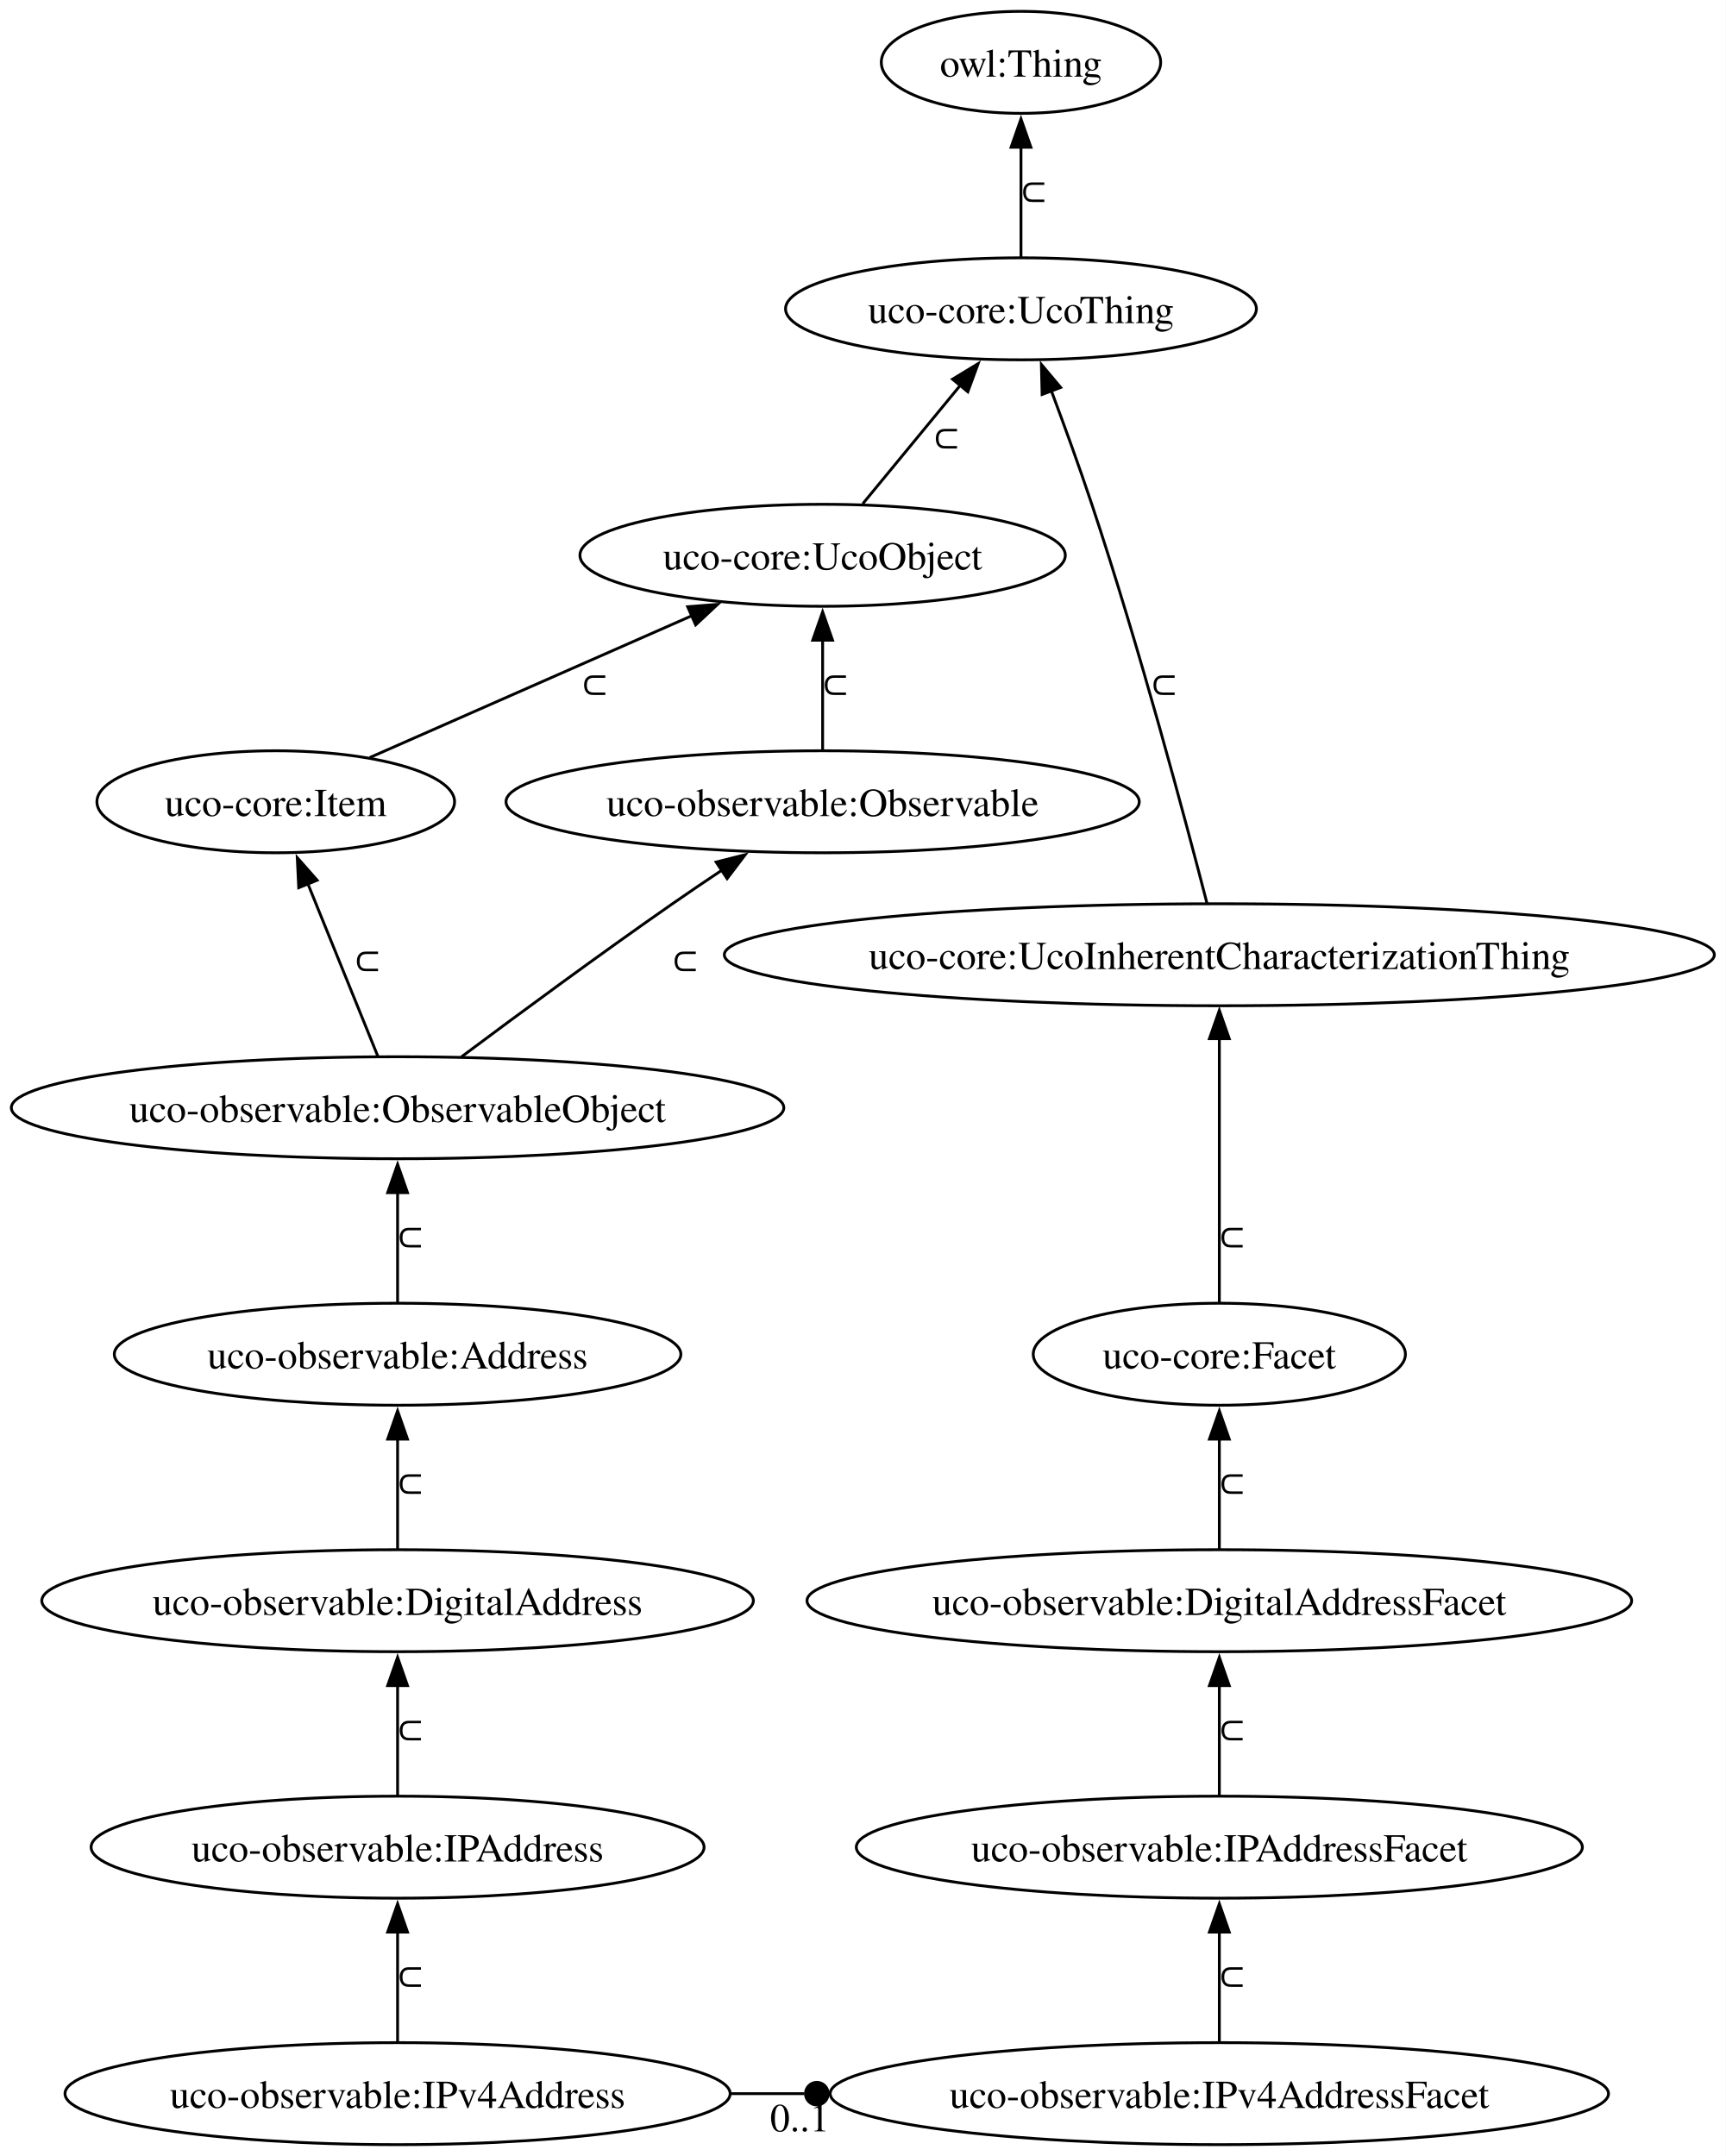
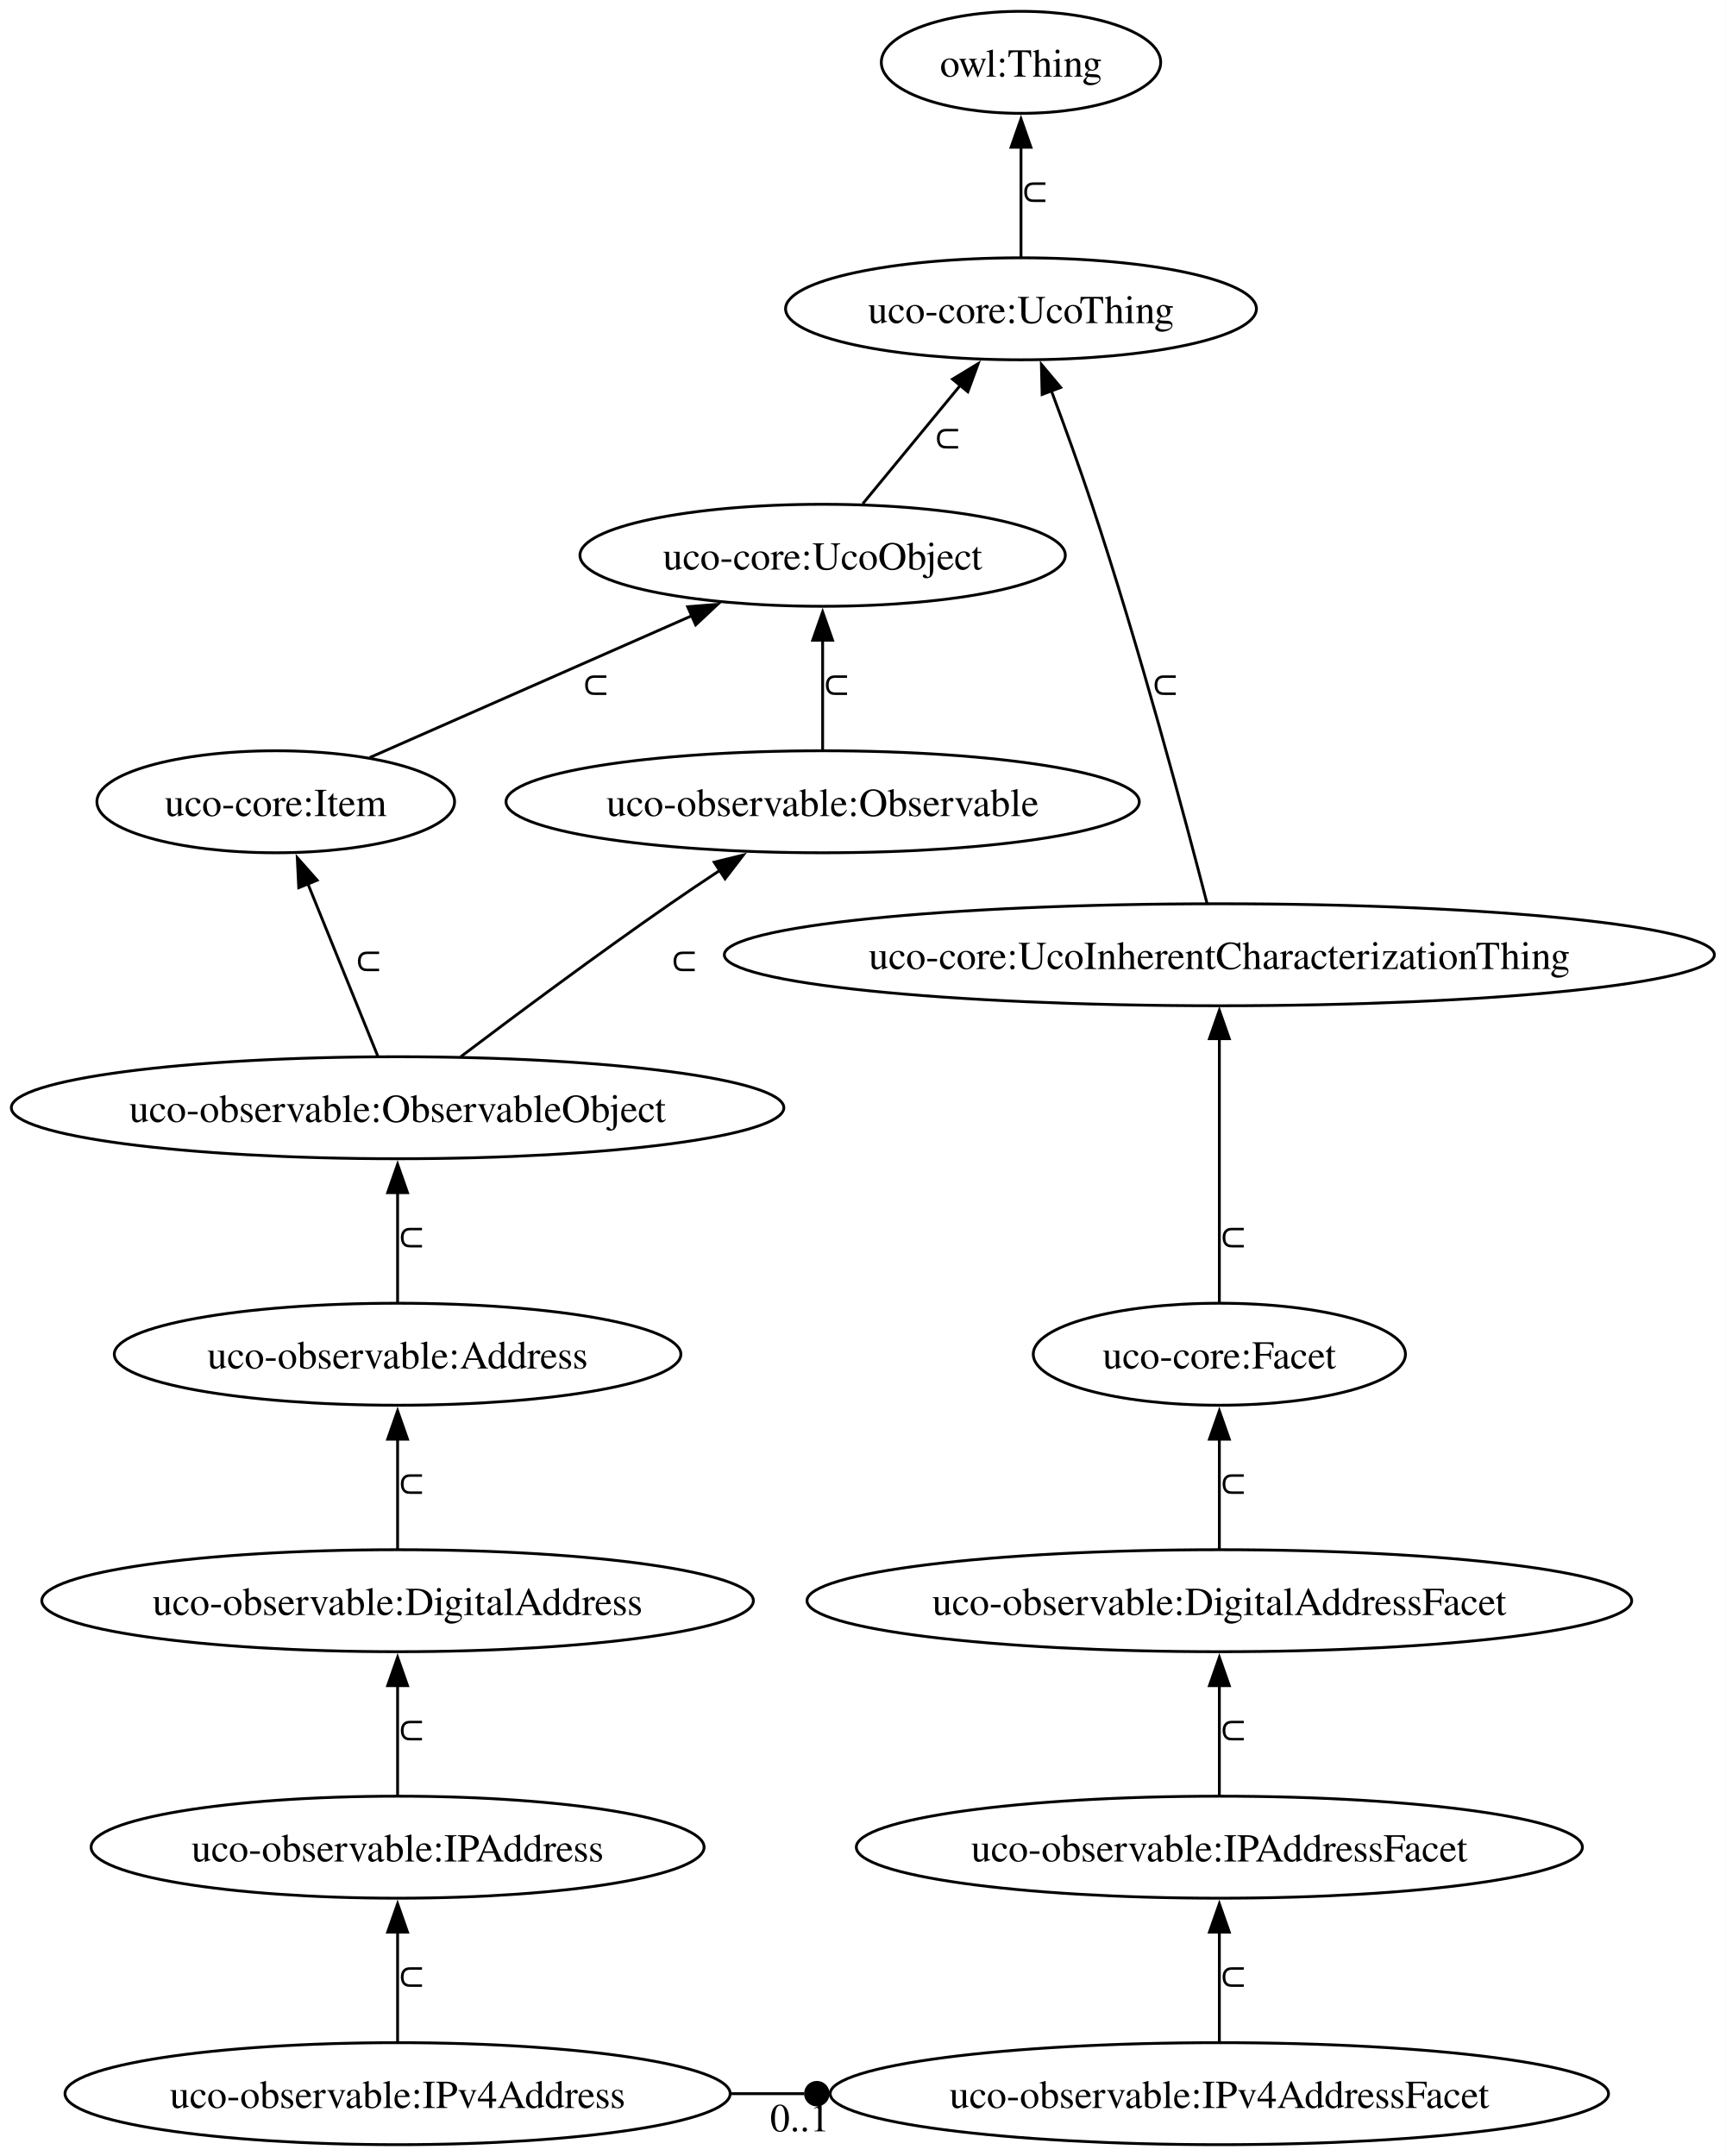
- <svg xmlns="http://www.w3.org/2000/svg" xmlns:xlink="http://www.w3.org/1999/xlink" width="609pt" height="761pt" viewBox="0.00 0.00 609.01 761.00">
+ <svg xmlns="http://www.w3.org/2000/svg" xmlns:xlink="http://www.w3.org/1999/xlink" width="609pt" height="761pt" viewBox="0.00 0.00 609.00 761.00">
  <g id="graph0" class="graph" transform="scale(1 1) rotate(0) translate(4 757)">
    <polygon fill="white" stroke="none" points="-4,4 -4,-757 605.01,-757 605.01,4 -4,4" />
    <g id="node1" class="node">
      <g id="a_node1">
        <a xlink:title="http://www.w3.org/2002/07/owl#Thing">
          <ellipse fill="none" stroke="black" cx="356.31" cy="-735" rx="49.3" ry="18" />
-           <text text-anchor="middle" x="356.31" y="-729.95" font-family="Times,serif" font-size="14.00">owl:Thing</text>
+           <text xml:space="preserve" text-anchor="middle" x="356.31" y="-729.95" font-family="Times,serif" font-size="14.00">owl:Thing</text>
        </a>
      </g>
    </g>
    <g id="node2" class="node">
      <g id="a_node2">
        <a xlink:title="https://ontology.unifiedcyberontology.org/uco/core/Facet">
          <ellipse fill="none" stroke="black" cx="426.31" cy="-279" rx="65.68" ry="18" />
-           <text text-anchor="middle" x="426.31" y="-273.95" font-family="Times,serif" font-size="14.00">uco-core:Facet</text>
+           <text xml:space="preserve" text-anchor="middle" x="426.31" y="-273.95" font-family="Times,serif" font-size="14.00">uco-core:Facet</text>
        </a>
      </g>
    </g>
    <g id="node4" class="node">
      <g id="a_node4">
        <a xlink:title="https://ontology.unifiedcyberontology.org/uco/core/UcoInherentCharacterizationThing">
          <ellipse fill="none" stroke="black" cx="426.31" cy="-420" rx="174.7" ry="18" />
-           <text text-anchor="middle" x="426.31" y="-414.95" font-family="Times,serif" font-size="14.00">uco-core:UcoInherentCharacterizationThing</text>
+           <text xml:space="preserve" text-anchor="middle" x="426.31" y="-414.95" font-family="Times,serif" font-size="14.00">uco-core:UcoInherentCharacterizationThing</text>
        </a>
      </g>
    </g>
    <g id="edge1" class="edge">
      <path fill="none" stroke="black" d="M426.31,-297.32C426.31,-320.65 426.31,-362.47 426.31,-390.47" />
      <polygon fill="black" stroke="black" points="422.81,-390.38 426.31,-400.38 429.81,-390.38 422.81,-390.38" />
-       <text text-anchor="middle" x="430.81" y="-316.7" font-family="Times,serif" font-size="14.00">⊂</text>
+       <text xml:space="preserve" text-anchor="middle" x="431.19" y="-316.7" font-family="Times,serif" font-size="14.00">⊂</text>
    </g>
    <g id="node3" class="node">
      <g id="a_node3">
        <a xlink:title="https://ontology.unifiedcyberontology.org/uco/core/Item">
          <ellipse fill="none" stroke="black" cx="93.31" cy="-474" rx="63.12" ry="18" />
-           <text text-anchor="middle" x="93.31" y="-468.95" font-family="Times,serif" font-size="14.00">uco-core:Item</text>
+           <text xml:space="preserve" text-anchor="middle" x="93.31" y="-468.95" font-family="Times,serif" font-size="14.00">uco-core:Item</text>
        </a>
      </g>
    </g>
    <g id="node5" class="node">
      <g id="a_node5">
        <a xlink:title="https://ontology.unifiedcyberontology.org/uco/core/UcoObject">
          <ellipse fill="none" stroke="black" cx="286.31" cy="-561" rx="85.64" ry="18" />
-           <text text-anchor="middle" x="286.31" y="-555.95" font-family="Times,serif" font-size="14.00">uco-core:UcoObject</text>
+           <text xml:space="preserve" text-anchor="middle" x="286.31" y="-555.95" font-family="Times,serif" font-size="14.00">uco-core:UcoObject</text>
        </a>
      </g>
    </g>
    <g id="edge2" class="edge">
      <path fill="none" stroke="black" d="M126.49,-489.61C157.84,-503.42 205.16,-524.26 240.18,-539.68" />
      <polygon fill="black" stroke="black" points="238.68,-542.85 249.24,-543.67 241.5,-536.44 238.68,-542.85" />
-       <text text-anchor="middle" x="205.87" y="-511.7" font-family="Times,serif" font-size="14.00">⊂</text>
+       <text xml:space="preserve" text-anchor="middle" x="206.24" y="-511.7" font-family="Times,serif" font-size="14.00">⊂</text>
    </g>
    <g id="node6" class="node">
      <g id="a_node6">
        <a xlink:title="https://ontology.unifiedcyberontology.org/uco/core/UcoThing">
          <ellipse fill="none" stroke="black" cx="356.31" cy="-648" rx="83.08" ry="18" />
-           <text text-anchor="middle" x="356.31" y="-642.95" font-family="Times,serif" font-size="14.00">uco-core:UcoThing</text>
+           <text xml:space="preserve" text-anchor="middle" x="356.31" y="-642.95" font-family="Times,serif" font-size="14.00">uco-core:UcoThing</text>
        </a>
      </g>
    </g>
    <g id="edge3" class="edge">
      <path fill="none" stroke="black" d="M421.94,-438.22C414.4,-467.41 398.16,-528.4 381.31,-579 376.87,-592.34 371.54,-607 366.95,-619.27" />
      <polygon fill="black" stroke="black" points="363.77,-617.77 363.51,-628.36 370.32,-620.24 363.77,-617.77" />
-       <text text-anchor="middle" x="406.81" y="-511.7" font-family="Times,serif" font-size="14.00">⊂</text>
+       <text xml:space="preserve" text-anchor="middle" x="407.19" y="-511.7" font-family="Times,serif" font-size="14.00">⊂</text>
    </g>
    <g id="edge4" class="edge">
      <path fill="none" stroke="black" d="M300.48,-579.2C310.34,-591.18 323.69,-607.38 334.85,-620.94" />
      <polygon fill="black" stroke="black" points="332.15,-623.16 341.2,-628.66 337.55,-618.71 332.15,-623.16" />
-       <text text-anchor="middle" x="330" y="-598.7" font-family="Times,serif" font-size="14.00">⊂</text>
+       <text xml:space="preserve" text-anchor="middle" x="330.38" y="-598.7" font-family="Times,serif" font-size="14.00">⊂</text>
    </g>
    <g id="edge5" class="edge">
      <path fill="none" stroke="black" d="M356.31,-666.2C356.31,-677.42 356.31,-692.33 356.31,-705.31" />
      <polygon fill="black" stroke="black" points="352.81,-705.02 356.31,-715.02 359.81,-705.02 352.81,-705.02" />
-       <text text-anchor="middle" x="360.81" y="-685.7" font-family="Times,serif" font-size="14.00">⊂</text>
+       <text xml:space="preserve" text-anchor="middle" x="361.19" y="-685.7" font-family="Times,serif" font-size="14.00">⊂</text>
    </g>
    <g id="node7" class="node">
      <g id="a_node7">
        <a xlink:title="https://ontology.unifiedcyberontology.org/uco/observable/Address">
          <ellipse fill="none" stroke="black" cx="136.31" cy="-279" rx="99.97" ry="18" />
-           <text text-anchor="middle" x="136.31" y="-273.95" font-family="Times,serif" font-size="14.00">uco-observable:Address</text>
+           <text xml:space="preserve" text-anchor="middle" x="136.31" y="-273.95" font-family="Times,serif" font-size="14.00">uco-observable:Address</text>
        </a>
      </g>
    </g>
    <g id="node15" class="node">
      <g id="a_node15">
        <a xlink:title="https://ontology.unifiedcyberontology.org/uco/observable/ObservableObject">
          <ellipse fill="none" stroke="black" cx="136.31" cy="-366" rx="136.31" ry="18" />
-           <text text-anchor="middle" x="136.31" y="-360.95" font-family="Times,serif" font-size="14.00">uco-observable:ObservableObject</text>
+           <text xml:space="preserve" text-anchor="middle" x="136.31" y="-360.95" font-family="Times,serif" font-size="14.00">uco-observable:ObservableObject</text>
        </a>
      </g>
    </g>
    <g id="edge6" class="edge">
      <path fill="none" stroke="black" d="M136.31,-297.2C136.31,-308.42 136.31,-323.33 136.31,-336.31" />
      <polygon fill="black" stroke="black" points="132.81,-336.02 136.31,-346.02 139.81,-336.02 132.81,-336.02" />
-       <text text-anchor="middle" x="140.81" y="-316.7" font-family="Times,serif" font-size="14.00">⊂</text>
+       <text xml:space="preserve" text-anchor="middle" x="141.19" y="-316.7" font-family="Times,serif" font-size="14.00">⊂</text>
    </g>
    <g id="node8" class="node">
      <g id="a_node8">
        <a xlink:title="https://ontology.unifiedcyberontology.org/uco/observable/DigitalAddress">
          <ellipse fill="none" stroke="black" cx="136.31" cy="-192" rx="125.56" ry="18" />
-           <text text-anchor="middle" x="136.31" y="-186.95" font-family="Times,serif" font-size="14.00">uco-observable:DigitalAddress</text>
+           <text xml:space="preserve" text-anchor="middle" x="136.31" y="-186.95" font-family="Times,serif" font-size="14.00">uco-observable:DigitalAddress</text>
        </a>
      </g>
    </g>
    <g id="edge7" class="edge">
      <path fill="none" stroke="black" d="M136.31,-210.2C136.31,-221.42 136.31,-236.33 136.31,-249.31" />
      <polygon fill="black" stroke="black" points="132.81,-249.02 136.31,-259.02 139.81,-249.02 132.81,-249.02" />
-       <text text-anchor="middle" x="140.81" y="-229.7" font-family="Times,serif" font-size="14.00">⊂</text>
+       <text xml:space="preserve" text-anchor="middle" x="141.19" y="-229.7" font-family="Times,serif" font-size="14.00">⊂</text>
    </g>
    <g id="node9" class="node">
      <g id="a_node9">
        <a xlink:title="https://ontology.unifiedcyberontology.org/uco/observable/DigitalAddressFacet">
          <ellipse fill="none" stroke="black" cx="426.31" cy="-192" rx="145.52" ry="18" />
-           <text text-anchor="middle" x="426.31" y="-186.95" font-family="Times,serif" font-size="14.00">uco-observable:DigitalAddressFacet</text>
+           <text xml:space="preserve" text-anchor="middle" x="426.31" y="-186.95" font-family="Times,serif" font-size="14.00">uco-observable:DigitalAddressFacet</text>
        </a>
      </g>
    </g>
    <g id="edge8" class="edge">
      <path fill="none" stroke="black" d="M426.31,-210.2C426.31,-221.42 426.31,-236.33 426.31,-249.31" />
      <polygon fill="black" stroke="black" points="422.81,-249.02 426.31,-259.02 429.81,-249.02 422.81,-249.02" />
-       <text text-anchor="middle" x="430.81" y="-229.7" font-family="Times,serif" font-size="14.00">⊂</text>
+       <text xml:space="preserve" text-anchor="middle" x="431.19" y="-229.7" font-family="Times,serif" font-size="14.00">⊂</text>
    </g>
    <g id="node10" class="node">
      <g id="a_node10">
        <a xlink:title="https://ontology.unifiedcyberontology.org/uco/observable/IPAddress">
          <ellipse fill="none" stroke="black" cx="136.31" cy="-105" rx="108.16" ry="18" />
-           <text text-anchor="middle" x="136.31" y="-99.95" font-family="Times,serif" font-size="14.00">uco-observable:IPAddress</text>
+           <text xml:space="preserve" text-anchor="middle" x="136.31" y="-99.95" font-family="Times,serif" font-size="14.00">uco-observable:IPAddress</text>
        </a>
      </g>
    </g>
    <g id="edge9" class="edge">
      <path fill="none" stroke="black" d="M136.31,-123.2C136.31,-134.42 136.31,-149.33 136.31,-162.31" />
      <polygon fill="black" stroke="black" points="132.81,-162.02 136.31,-172.02 139.81,-162.02 132.81,-162.02" />
-       <text text-anchor="middle" x="140.81" y="-142.7" font-family="Times,serif" font-size="14.00">⊂</text>
+       <text xml:space="preserve" text-anchor="middle" x="141.19" y="-142.7" font-family="Times,serif" font-size="14.00">⊂</text>
    </g>
    <g id="node11" class="node">
      <g id="a_node11">
        <a xlink:title="https://ontology.unifiedcyberontology.org/uco/observable/IPAddressFacet">
          <ellipse fill="none" stroke="black" cx="426.31" cy="-105" rx="128.12" ry="18" />
-           <text text-anchor="middle" x="426.31" y="-99.95" font-family="Times,serif" font-size="14.00">uco-observable:IPAddressFacet</text>
+           <text xml:space="preserve" text-anchor="middle" x="426.31" y="-99.95" font-family="Times,serif" font-size="14.00">uco-observable:IPAddressFacet</text>
        </a>
      </g>
    </g>
    <g id="edge10" class="edge">
      <path fill="none" stroke="black" d="M426.31,-123.2C426.31,-134.42 426.31,-149.33 426.31,-162.31" />
      <polygon fill="black" stroke="black" points="422.81,-162.02 426.31,-172.02 429.81,-162.02 422.81,-162.02" />
-       <text text-anchor="middle" x="430.81" y="-142.7" font-family="Times,serif" font-size="14.00">⊂</text>
+       <text xml:space="preserve" text-anchor="middle" x="431.19" y="-142.7" font-family="Times,serif" font-size="14.00">⊂</text>
    </g>
    <g id="node12" class="node">
      <g id="a_node12">
        <a xlink:title="https://ontology.unifiedcyberontology.org/uco/observable/IPv4Address">
          <ellipse fill="none" stroke="black" cx="136.31" cy="-18" rx="117.37" ry="18" />
-           <text text-anchor="middle" x="136.31" y="-12.95" font-family="Times,serif" font-size="14.00">uco-observable:IPv4Address</text>
+           <text xml:space="preserve" text-anchor="middle" x="136.31" y="-12.95" font-family="Times,serif" font-size="14.00">uco-observable:IPv4Address</text>
        </a>
      </g>
    </g>
    <g id="edge11" class="edge">
      <path fill="none" stroke="black" d="M136.31,-36.2C136.31,-47.42 136.31,-62.33 136.31,-75.31" />
      <polygon fill="black" stroke="black" points="132.81,-75.02 136.31,-85.02 139.81,-75.02 132.81,-75.02" />
-       <text text-anchor="middle" x="140.81" y="-55.7" font-family="Times,serif" font-size="14.00">⊂</text>
+       <text xml:space="preserve" text-anchor="middle" x="141.19" y="-55.7" font-family="Times,serif" font-size="14.00">⊂</text>
    </g>
    <g id="node13" class="node">
      <g id="a_node13">
        <a xlink:title="https://ontology.unifiedcyberontology.org/uco/observable/IPv4AddressFacet">
          <ellipse fill="none" stroke="black" cx="426.31" cy="-18" rx="137.34" ry="18" />
-           <text text-anchor="middle" x="426.31" y="-12.95" font-family="Times,serif" font-size="14.00">uco-observable:IPv4AddressFacet</text>
+           <text xml:space="preserve" text-anchor="middle" x="426.31" y="-12.95" font-family="Times,serif" font-size="14.00">uco-observable:IPv4AddressFacet</text>
        </a>
      </g>
    </g>
    <g id="edge12" class="edge">
      <path fill="none" stroke="black" d="M254.12,-18C262.69,-18 271.26,-18 279.83,-18" />
      <ellipse fill="black" stroke="black" cx="284.26" cy="-18" rx="4" ry="4" />
-       <text text-anchor="middle" x="278.26" y="-4.7" font-family="Times,serif" font-size="14.00">0..1</text>
+       <text xml:space="preserve" text-anchor="middle" x="278.26" y="-4.7" font-family="Times,serif" font-size="14.00">0..1</text>
    </g>
    <g id="edge13" class="edge">
      <path fill="none" stroke="black" d="M426.31,-36.2C426.31,-47.42 426.31,-62.33 426.31,-75.31" />
      <polygon fill="black" stroke="black" points="422.81,-75.02 426.31,-85.02 429.81,-75.02 422.81,-75.02" />
-       <text text-anchor="middle" x="430.81" y="-55.7" font-family="Times,serif" font-size="14.00">⊂</text>
+       <text xml:space="preserve" text-anchor="middle" x="431.19" y="-55.7" font-family="Times,serif" font-size="14.00">⊂</text>
    </g>
    <g id="node14" class="node">
      <g id="a_node14">
        <a xlink:title="https://ontology.unifiedcyberontology.org/uco/observable/Observable">
          <ellipse fill="none" stroke="black" cx="286.31" cy="-474" rx="111.74" ry="18" />
-           <text text-anchor="middle" x="286.31" y="-468.95" font-family="Times,serif" font-size="14.00">uco-observable:Observable</text>
+           <text xml:space="preserve" text-anchor="middle" x="286.31" y="-468.95" font-family="Times,serif" font-size="14.00">uco-observable:Observable</text>
        </a>
      </g>
    </g>
    <g id="edge14" class="edge">
      <path fill="none" stroke="black" d="M286.31,-492.2C286.31,-503.42 286.31,-518.33 286.31,-531.31" />
      <polygon fill="black" stroke="black" points="282.81,-531.02 286.31,-541.02 289.81,-531.02 282.81,-531.02" />
-       <text text-anchor="middle" x="290.81" y="-511.7" font-family="Times,serif" font-size="14.00">⊂</text>
+       <text xml:space="preserve" text-anchor="middle" x="291.19" y="-511.7" font-family="Times,serif" font-size="14.00">⊂</text>
    </g>
    <g id="edge15" class="edge">
      <path fill="none" stroke="black" d="M129.4,-384.03C122.73,-400.47 112.52,-425.65 104.66,-445.03" />
      <polygon fill="black" stroke="black" points="101.43,-443.67 100.91,-454.26 107.92,-446.31 101.43,-443.67" />
-       <text text-anchor="middle" x="125.68" y="-414.2" font-family="Times,serif" font-size="14.00">⊂</text>
+       <text xml:space="preserve" text-anchor="middle" x="126.05" y="-414.2" font-family="Times,serif" font-size="14.00">⊂</text>
    </g>
    <g id="edge16" class="edge">
-       <path fill="none" stroke="black" d="M158.82,-383.95C178.34,-398.54 207.44,-420.01 233.31,-438 239.01,-441.97 245.12,-446.1 251.09,-450.08" />
-       <polygon fill="black" stroke="black" points="248.73,-452.72 259,-455.32 252.6,-446.88 248.73,-452.72" />
-       <text text-anchor="middle" x="237.81" y="-414.2" font-family="Times,serif" font-size="14.00">⊂</text>
+       <path fill="none" stroke="black" d="M158.6,-384.02C177.94,-398.64 206.8,-420.13 232.56,-438 238.27,-441.96 244.38,-446.06 250.37,-450.01" />
+       <polygon fill="black" stroke="black" points="248.04,-452.67 258.32,-455.21 251.87,-446.81 248.04,-452.67" />
+       <text xml:space="preserve" text-anchor="middle" x="237.44" y="-414.2" font-family="Times,serif" font-size="14.00">⊂</text>
    </g>
  </g>
</svg>
